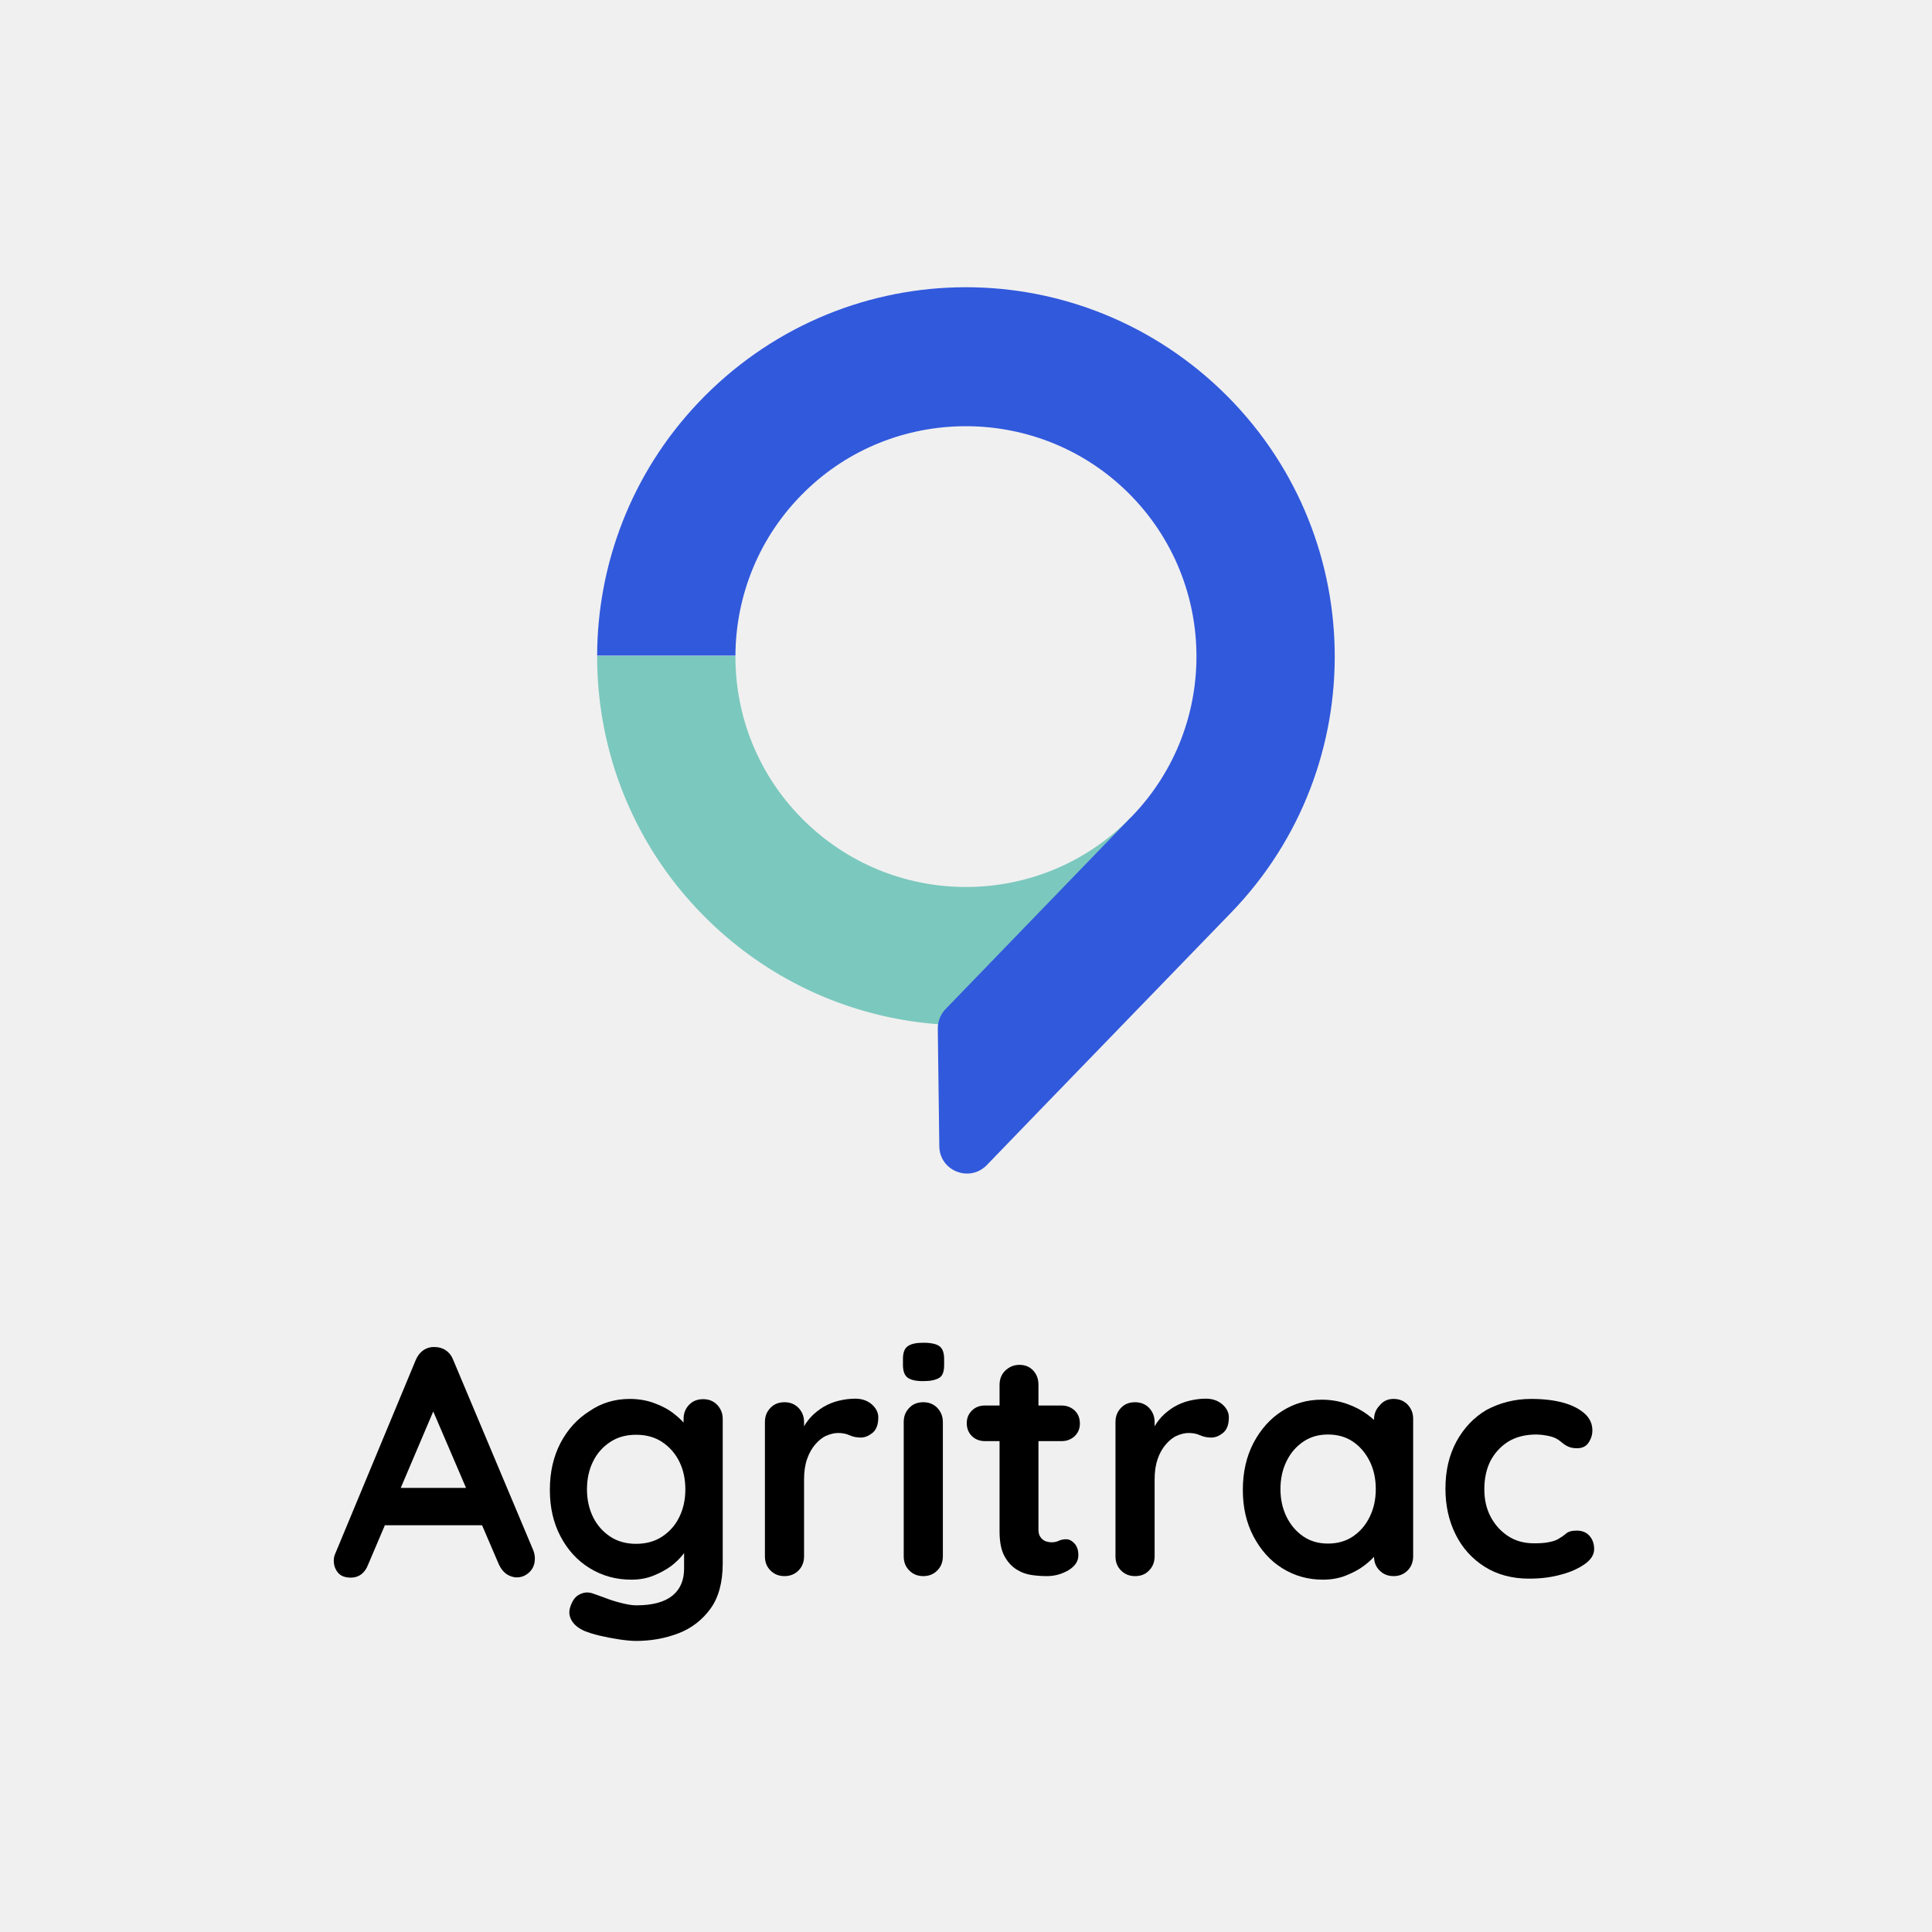
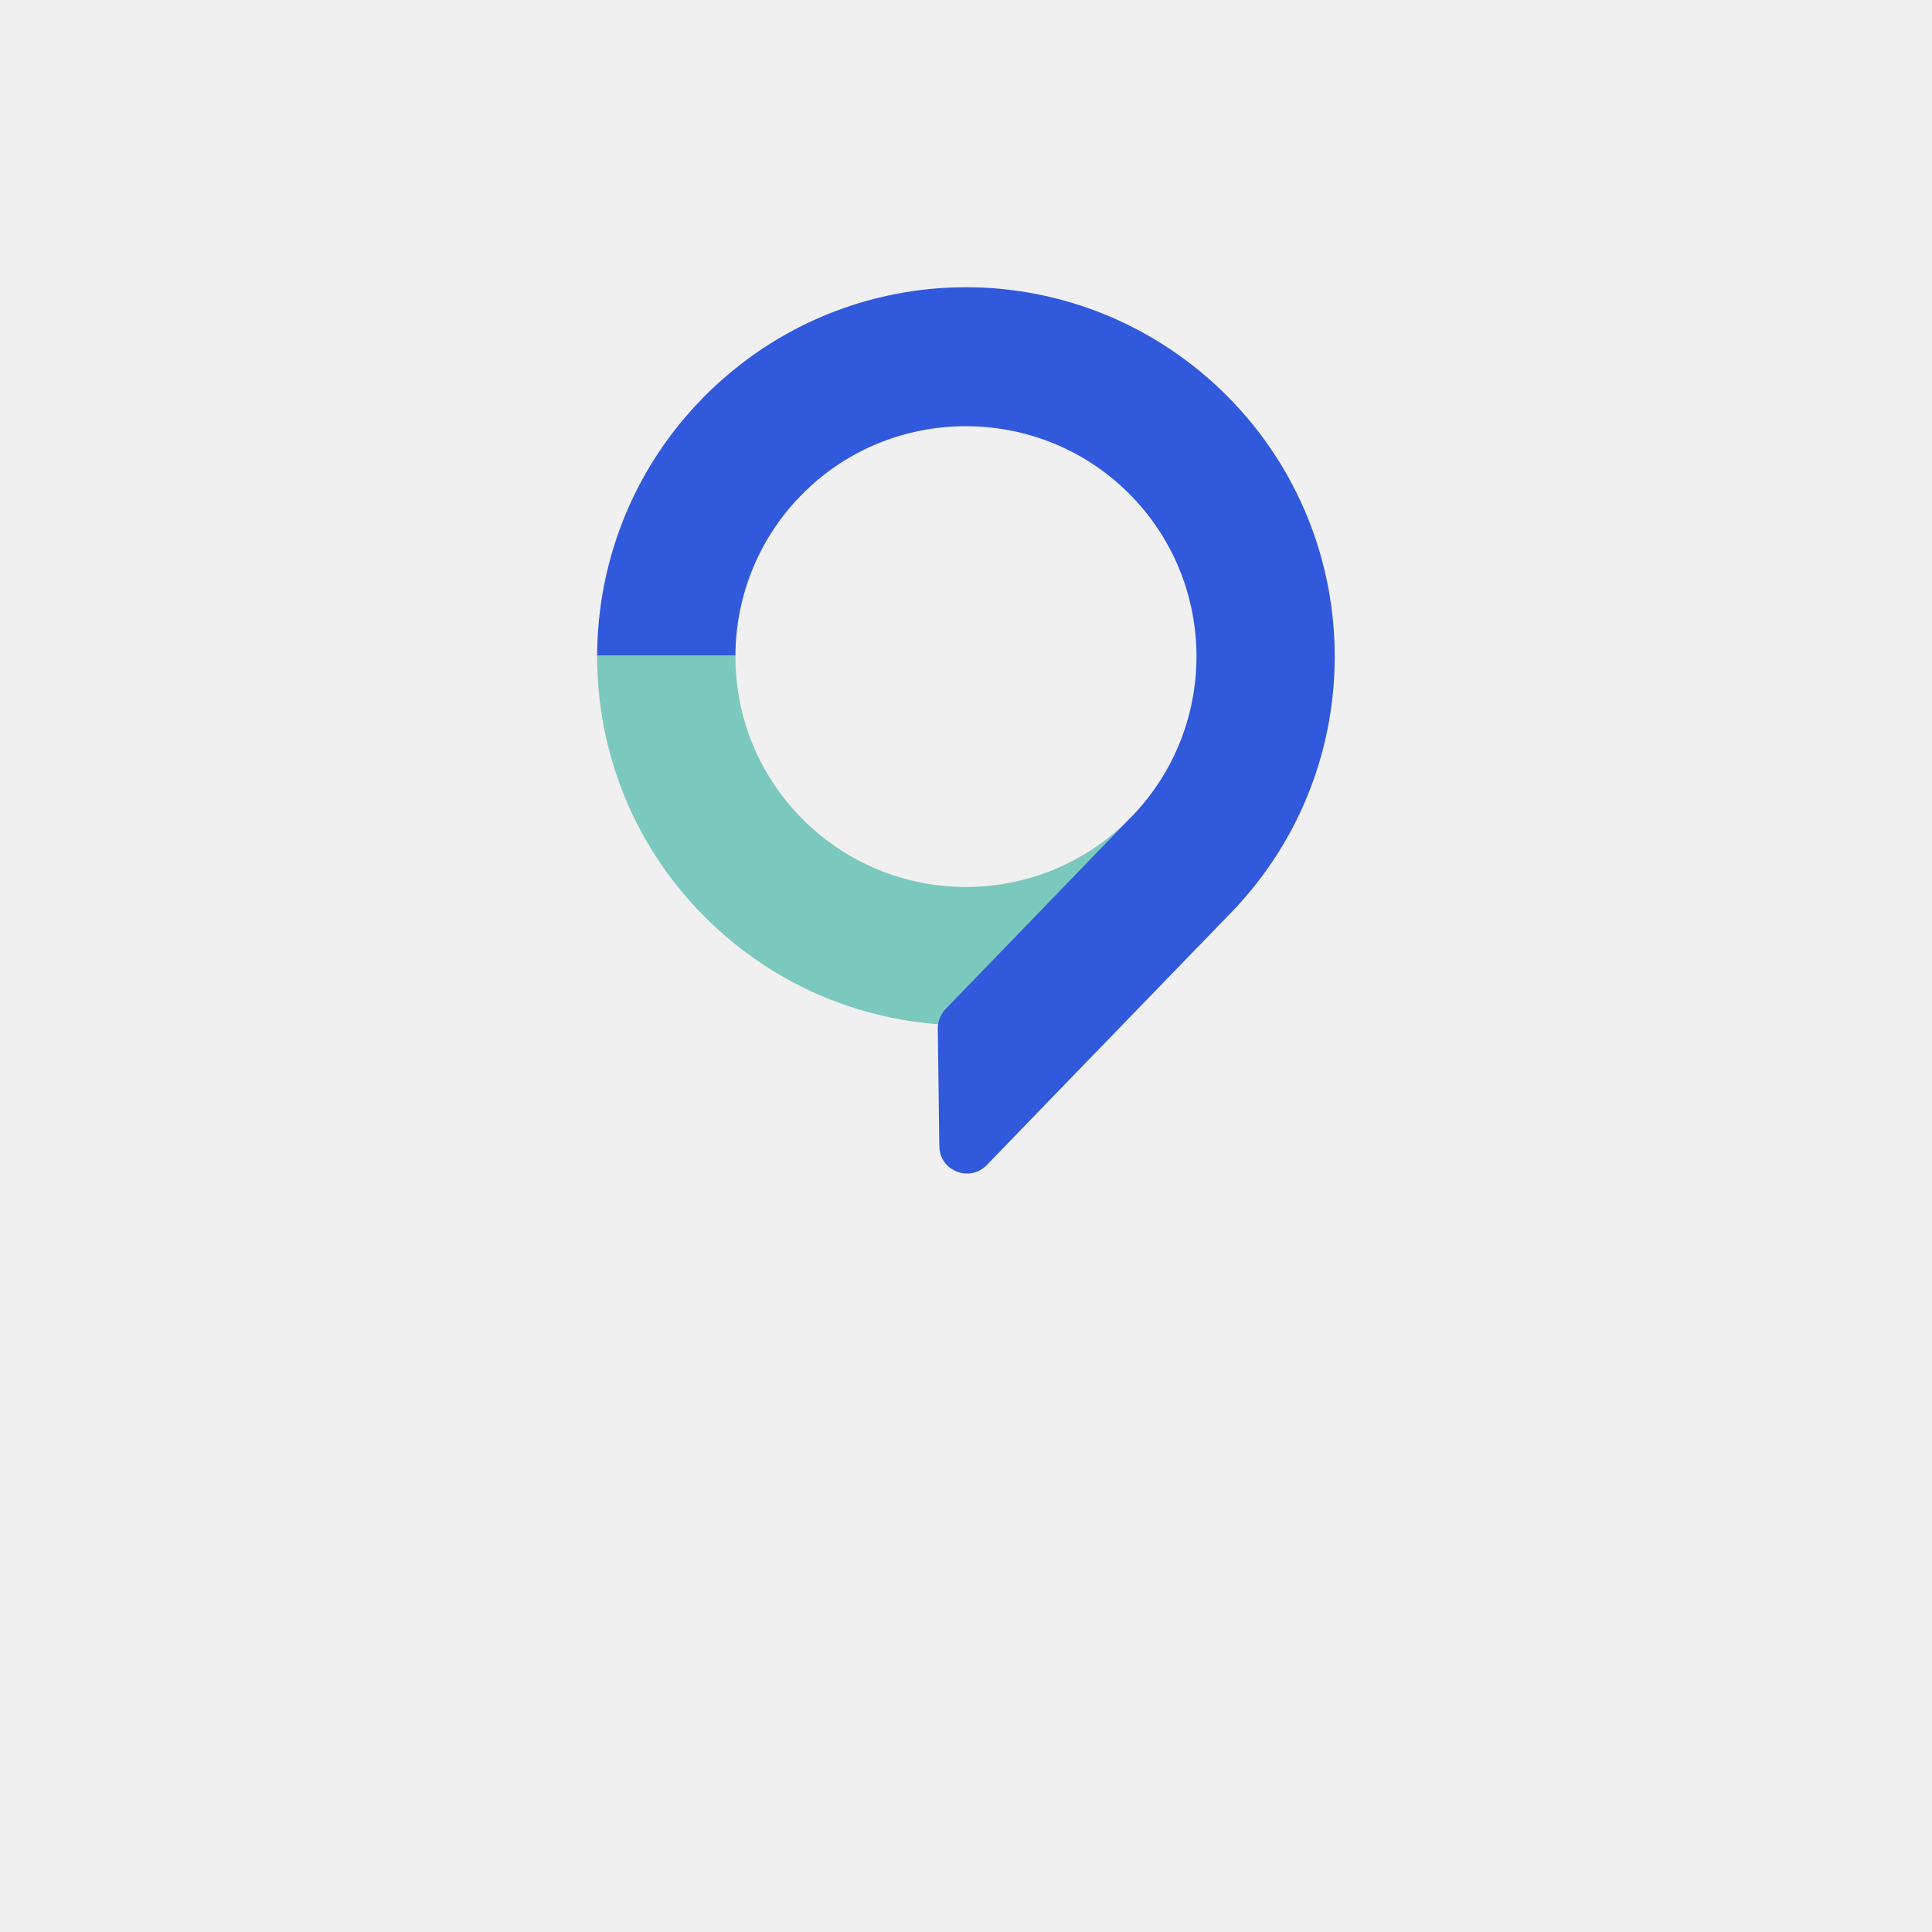
<svg xmlns="http://www.w3.org/2000/svg" version="1.1" x="0px" y="0px" viewBox="0 0 760 760" style="enable-background:new 0 0 760 760;" xml:space="preserve">
  <style type="text/css">
	.st0{fill:#2468F5;}
	.st1{fill:#FFFFFF;}
	.st2{fill:#76C9ED;}
	.st3{opacity:0.6;fill:#A9C7F9;enable-background:new    ;}
	.st4{fill-rule:evenodd;clip-rule:evenodd;fill:#333333;}
	.st5{fill:#333333;}
	.st6{fill-rule:evenodd;clip-rule:evenodd;fill:#FFFFFF;}
	.st7{fill:#7BC8BE;}
	.st8{fill:#3159DC;}
</style>
-   <g id="guide">
- </g>
+   <g id="guide" />
  <g id="Layer_2">
    <g>
      <g>
        <g>
          <path class="st7" d="M316.9,323.4c-18.5-17.9-27.7-41.6-27.6-65.4h-54.4c-0.1,38,14.7,76,44.2,104.5      c45.4,43.9,112.1,52.3,165.6,25.6v-66.4C409.9,357.3,352.8,358.1,316.9,323.4z" />
        </g>
        <g>
          <path class="st8" d="M480.2,153.3c-58.4-55.7-150.1-53.4-205.6,5.2c-26.4,27.9-39.6,63.7-39.7,99.4h54.4      c0.1-23.4,9.2-46.9,27.4-64.6c34.6-33.8,90.2-34.2,125.4-1.1c36.9,34.7,38.2,92.8,3,129.1c-0.1,0.1-0.3,0.3-0.4,0.4v0L372,396.9      c-2,2.1-3.1,4.8-3.1,7.7l0.6,46.3c0.1,9.7,11.9,14.4,18.7,7.4l19.7-20.4l76.1-78.6l0,0c0.1-0.1,0.1-0.1,0.2-0.2      C540.2,301.3,538.4,209,480.2,153.3z" />
        </g>
      </g>
-       <g>
-         <path d="M172.4,550.6l-27.6,64.9c-0.6,1.6-1.5,2.9-2.7,3.8c-1.2,0.9-2.6,1.3-4,1.3c-2.3,0-4-0.6-5.1-1.9     c-1.1-1.3-1.7-2.9-1.7-4.7c0-0.8,0.1-1.6,0.4-2.4l31.8-76.5c0.7-1.7,1.7-3,3.1-4c1.4-0.9,2.9-1.3,4.5-1.2c1.5,0,3,0.4,4.3,1.3     c1.3,0.9,2.3,2.2,2.9,3.8l31.5,74.9c0.4,1.1,0.6,2.1,0.6,3.1c0,2.3-0.7,4.1-2.2,5.5c-1.5,1.4-3.1,2-4.9,2c-1.5,0-2.9-0.5-4.2-1.4     c-1.2-0.9-2.2-2.2-2.9-3.8l-27.5-64.1L172.4,550.6z M148.8,600l7-14.7h34.5l2.4,14.7H148.8z" />
-         <path d="M247.7,550.3c3.6,0,6.9,0.6,9.8,1.7c3,1.1,5.6,2.5,7.7,4.2c2.2,1.7,3.9,3.4,5.1,5.2c1.2,1.7,1.9,3.2,1.9,4.4l-3.3,1.7     v-9.3c0-2.2,0.7-4.1,2.2-5.6c1.4-1.5,3.3-2.2,5.5-2.2c2.2,0,4,0.7,5.5,2.2c1.4,1.5,2.2,3.3,2.2,5.6V615c0,7.4-1.6,13.4-4.8,17.8     s-7.4,7.7-12.6,9.7c-5.2,2-10.8,3-16.7,3c-1.7,0-3.9-0.2-6.6-0.6c-2.7-0.4-5.3-0.9-7.8-1.5c-2.5-0.6-4.3-1.2-5.6-1.7     c-2.6-1.1-4.3-2.5-5.3-4.2c-1-1.7-1.2-3.4-0.6-5.3c0.8-2.5,2-4.2,3.7-5c1.7-0.9,3.5-1,5.4-0.3c0.9,0.3,2.3,0.8,4.2,1.5     c2,0.8,4.1,1.5,6.5,2.1c2.3,0.6,4.4,1,6.2,1c6.4,0,11.1-1.3,14.2-3.8s4.6-6.1,4.6-10.6V606l1.5,1.2c0,1.1-0.6,2.5-1.7,4     c-1.2,1.6-2.7,3.1-4.7,4.7c-2,1.5-4.4,2.8-7.1,3.9c-2.7,1.1-5.6,1.6-8.7,1.6c-6.1,0-11.5-1.5-16.4-4.5c-4.9-3-8.7-7.2-11.5-12.5     c-2.8-5.3-4.2-11.4-4.2-18.3c0-7,1.4-13.1,4.2-18.5c2.8-5.3,6.6-9.5,11.4-12.5C236.5,551.9,241.9,550.3,247.7,550.3z      M250.2,564.4c-3.8,0-7.2,0.9-10.1,2.8c-2.9,1.9-5.2,4.4-6.8,7.7c-1.6,3.2-2.4,6.9-2.4,11c0,4,0.8,7.6,2.4,10.9     c1.6,3.2,3.9,5.8,6.8,7.7c2.9,1.9,6.3,2.8,10.1,2.8c3.9,0,7.3-0.9,10.2-2.8c2.9-1.9,5.2-4.4,6.8-7.7c1.6-3.2,2.4-6.9,2.4-10.9     c0-4.1-0.8-7.8-2.4-11c-1.6-3.2-3.9-5.8-6.8-7.7C257.5,565.3,254.1,564.4,250.2,564.4z" />
-         <path d="M308.6,620c-2.2,0-4-0.7-5.5-2.2c-1.5-1.5-2.2-3.3-2.2-5.6v-52.8c0-2.2,0.7-4.1,2.2-5.6c1.4-1.5,3.3-2.2,5.5-2.2     c2.2,0,4,0.7,5.5,2.2c1.4,1.5,2.2,3.3,2.2,5.6v12l-0.9-8.6c0.9-2,2.2-3.9,3.6-5.4c1.5-1.6,3.2-2.9,5-4c1.9-1.1,3.9-1.9,6-2.4     c2.1-0.5,4.3-0.8,6.4-0.8c2.6,0,4.7,0.7,6.5,2.2c1.7,1.5,2.6,3.2,2.6,5.1c0,2.8-0.7,4.8-2.2,6.1c-1.5,1.2-3,1.9-4.7,1.9     c-1.6,0-3.1-0.3-4.4-0.9c-1.3-0.6-2.8-0.9-4.5-0.9c-1.5,0-3.1,0.4-4.7,1.1c-1.6,0.7-3,1.9-4.3,3.4c-1.3,1.5-2.4,3.4-3.2,5.7     c-0.8,2.3-1.2,4.9-1.2,8v30.3c0,2.2-0.7,4.1-2.2,5.6C312.6,619.3,310.8,620,308.6,620z" />
-         <path d="M363.1,543.3c-2.9,0-4.9-0.5-6.1-1.4c-1.2-0.9-1.8-2.6-1.8-5v-2.4c0-2.5,0.7-4.2,2-5c1.3-0.9,3.3-1.3,6.1-1.3     c3,0,5.1,0.5,6.3,1.4c1.2,0.9,1.8,2.6,1.8,5v2.4c0,2.5-0.6,4.2-1.9,5C368,542.9,366,543.3,363.1,543.3z M370.9,612.2     c0,2.2-0.7,4.1-2.2,5.6c-1.5,1.5-3.3,2.2-5.5,2.2c-2.2,0-4-0.7-5.5-2.2c-1.5-1.5-2.2-3.3-2.2-5.6v-52.8c0-2.2,0.7-4.1,2.2-5.6     c1.4-1.5,3.3-2.2,5.5-2.2c2.2,0,4,0.7,5.5,2.2c1.4,1.5,2.2,3.3,2.2,5.6V612.2z" />
-         <path d="M387.4,552.9h30.3c2,0,3.7,0.7,5.1,2c1.4,1.4,2,3.1,2,5.1c0,2-0.7,3.6-2,4.9c-1.4,1.3-3.1,2-5.1,2h-30.3     c-2,0-3.8-0.7-5.1-2c-1.4-1.4-2-3.1-2-5.1c0-2,0.7-3.6,2-4.9C383.6,553.6,385.3,552.9,387.4,552.9z M401,536.9     c2.2,0,4,0.7,5.4,2.2c1.4,1.5,2.1,3.3,2.1,5.6v56.9c0,1.2,0.2,2.2,0.7,2.9c0.5,0.8,1.1,1.3,1.9,1.7c0.8,0.3,1.7,0.5,2.6,0.5     c1,0,2-0.2,2.8-0.6c0.9-0.4,1.8-0.6,2.9-0.6c1.2,0,2.3,0.6,3.3,1.7c1,1.1,1.5,2.6,1.5,4.6c0,2.4-1.3,4.3-3.9,5.9     c-2.6,1.5-5.4,2.3-8.4,2.3c-1.8,0-3.8-0.1-5.9-0.4c-2.2-0.3-4.2-1-6.1-2.2s-3.5-2.9-4.8-5.3c-1.3-2.4-1.9-5.7-1.9-9.8v-57.5     c0-2.2,0.7-4.1,2.2-5.6C397,537.7,398.8,536.9,401,536.9z" />
-         <path d="M446.5,620c-2.2,0-4-0.7-5.5-2.2c-1.5-1.5-2.2-3.3-2.2-5.6v-52.8c0-2.2,0.7-4.1,2.2-5.6c1.4-1.5,3.3-2.2,5.5-2.2     c2.2,0,4,0.7,5.5,2.2c1.4,1.5,2.2,3.3,2.2,5.6v12l-0.9-8.6c0.9-2,2.2-3.9,3.6-5.4c1.5-1.6,3.2-2.9,5-4c1.9-1.1,3.9-1.9,6-2.4     c2.1-0.5,4.3-0.8,6.4-0.8c2.6,0,4.7,0.7,6.5,2.2c1.7,1.5,2.6,3.2,2.6,5.1c0,2.8-0.7,4.8-2.2,6.1c-1.5,1.2-3,1.9-4.7,1.9     c-1.6,0-3.1-0.3-4.4-0.9c-1.3-0.6-2.8-0.9-4.5-0.9c-1.5,0-3.1,0.4-4.7,1.1c-1.6,0.7-3,1.9-4.3,3.4c-1.3,1.5-2.4,3.4-3.2,5.7     c-0.8,2.3-1.2,4.9-1.2,8v30.3c0,2.2-0.7,4.1-2.2,5.6C450.6,619.3,448.8,620,446.5,620z" />
-         <path d="M548.2,550.3c2.2,0,4,0.7,5.5,2.2c1.4,1.5,2.2,3.3,2.2,5.6v54.1c0,2.2-0.7,4.1-2.2,5.6c-1.5,1.5-3.3,2.2-5.5,2.2     c-2.2,0-4-0.7-5.5-2.2c-1.5-1.5-2.2-3.3-2.2-5.6V606l2.8,1.2c0,1.1-0.6,2.5-1.8,4c-1.2,1.6-2.8,3.1-4.9,4.7s-4.5,2.8-7.2,3.9     c-2.8,1.1-5.8,1.6-9,1.6c-5.9,0-11.2-1.5-16-4.5c-4.8-3-8.5-7.2-11.3-12.5c-2.8-5.3-4.2-11.4-4.2-18.3c0-7,1.4-13.1,4.2-18.5     c2.8-5.3,6.5-9.5,11.2-12.5c4.7-3,9.9-4.5,15.6-4.5c3.7,0,7,0.6,10.1,1.7c3.1,1.1,5.7,2.5,8,4.2c2.3,1.7,4,3.4,5.2,5.2     c1.2,1.7,1.9,3.2,1.9,4.4l-4.6,1.7v-9.3c0-2.2,0.7-4.1,2.2-5.6C544.1,551.1,546,550.3,548.2,550.3z M522.4,607.2     c3.7,0,7-0.9,9.8-2.8c2.8-1.9,5-4.4,6.6-7.7c1.6-3.2,2.4-6.9,2.4-10.9c0-4.1-0.8-7.8-2.4-11c-1.6-3.2-3.8-5.8-6.6-7.7     c-2.8-1.9-6.1-2.8-9.8-2.8c-3.7,0-6.9,0.9-9.7,2.8c-2.8,1.9-5,4.4-6.6,7.7c-1.6,3.2-2.4,6.9-2.4,11c0,4,0.8,7.6,2.4,10.9     c1.6,3.2,3.8,5.8,6.6,7.7C515.5,606.3,518.7,607.2,522.4,607.2z" />
-         <path d="M602.3,550.3c4.9,0,9.1,0.5,12.7,1.5c3.6,1,6.4,2.5,8.4,4.3c2,1.8,3,4,3,6.6c0,1.7-0.5,3.3-1.5,4.8     c-1,1.5-2.5,2.2-4.5,2.2c-1.4,0-2.5-0.2-3.4-0.6c-0.9-0.4-1.7-0.9-2.4-1.5c-0.7-0.6-1.5-1.2-2.4-1.7c-0.9-0.5-2.2-0.9-3.9-1.2     c-1.7-0.3-3-0.4-3.9-0.4c-4.3,0-8,0.9-11.1,2.8c-3,1.9-5.3,4.4-7,7.6c-1.6,3.2-2.4,6.9-2.4,11.1c0,4.1,0.8,7.7,2.5,10.9     c1.7,3.2,4,5.7,6.9,7.6c2.9,1.9,6.3,2.8,10.2,2.8c2.1,0,4-0.1,5.5-0.4s2.8-0.6,3.8-1.2c1.2-0.7,2.3-1.4,3.2-2.2     c0.9-0.8,2.3-1.2,4.2-1.2c2.2,0,3.9,0.7,5.1,2.1c1.2,1.4,1.8,3.1,1.8,5.2c0,2.1-1.2,4.1-3.6,5.8c-2.4,1.7-5.5,3.2-9.4,4.2     c-3.9,1.1-8.1,1.6-12.6,1.6c-6.7,0-12.6-1.6-17.5-4.7c-4.9-3.1-8.8-7.4-11.4-12.7c-2.7-5.4-4-11.4-4-18c0-7,1.4-13.1,4.3-18.5     c2.9-5.3,6.8-9.5,11.9-12.5C589.9,551.9,595.7,550.3,602.3,550.3z" />
-       </g>
    </g>
  </g>
</svg>
